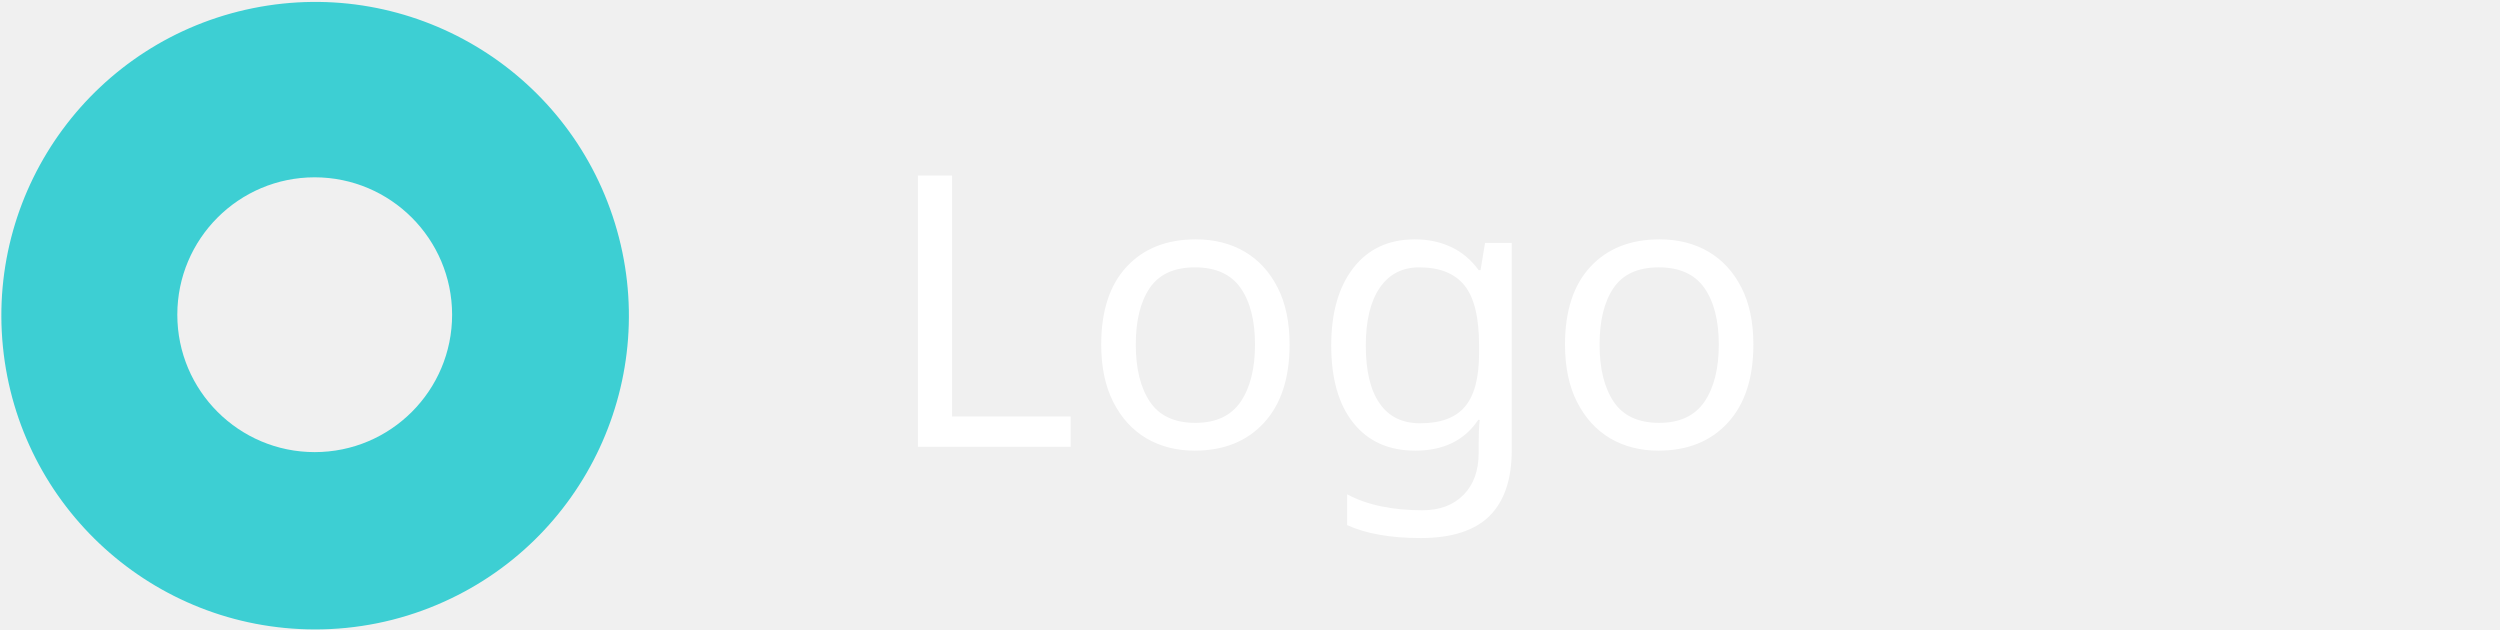
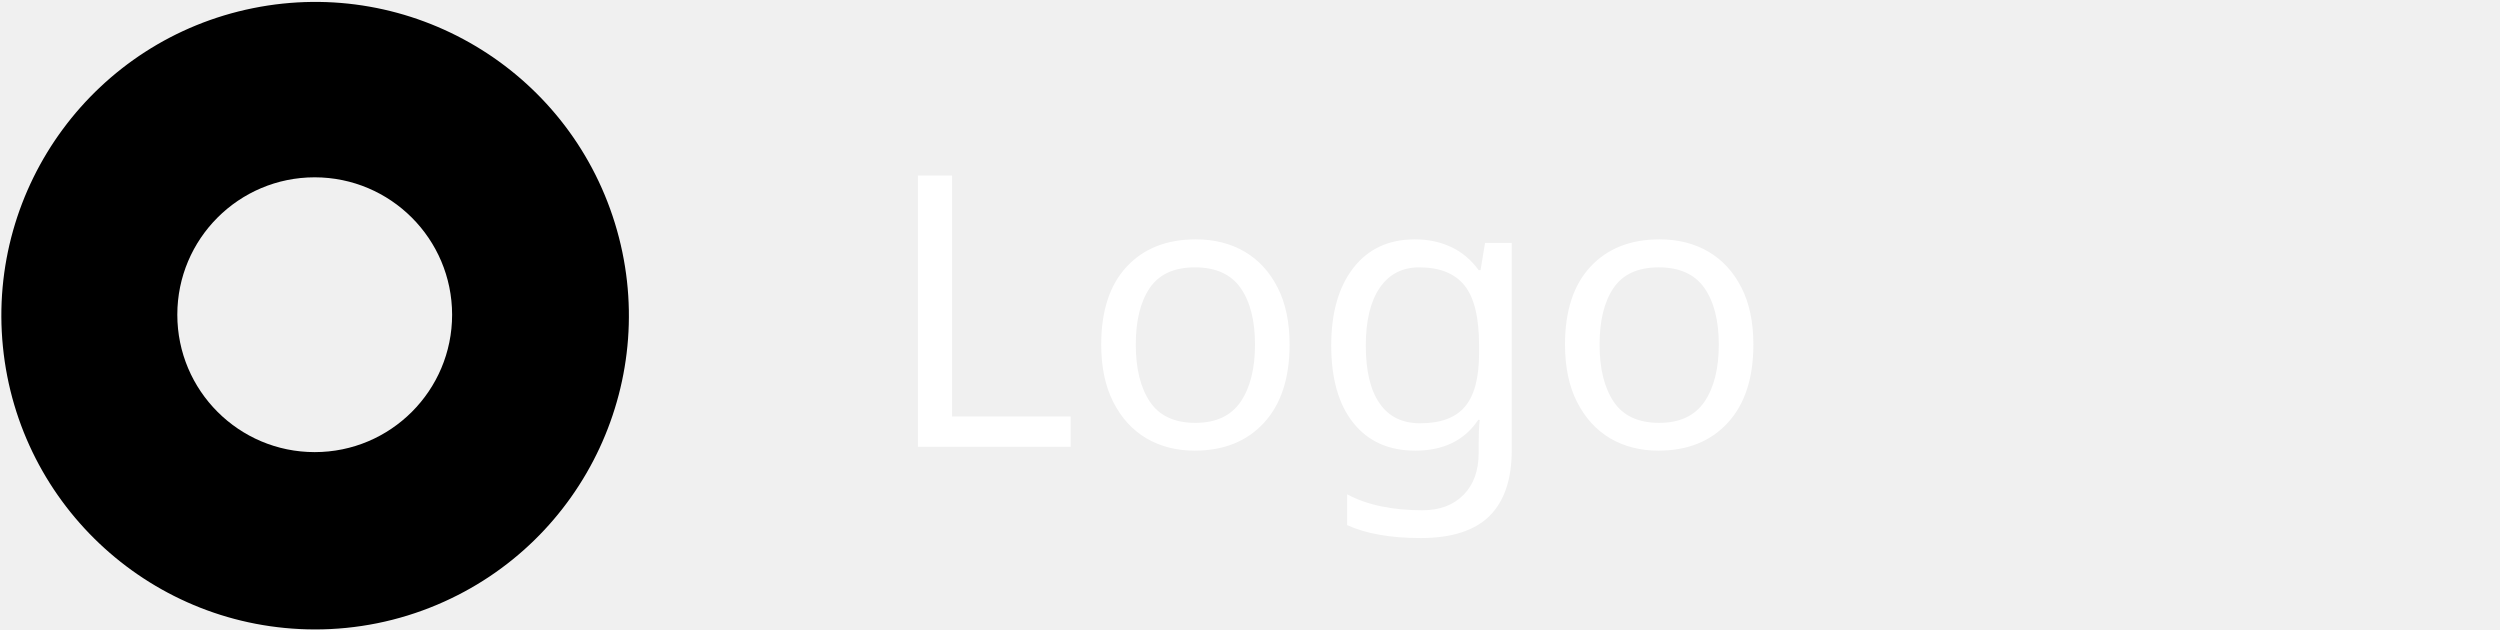
<svg xmlns="http://www.w3.org/2000/svg" width="184.136" height="46.36" viewBox="0 0 184.136 46.36">
  <g id="Logo" transform="translate(-258.98 -51.39)" style="isolation: isolate">
-     <path id="Layer_14" data-name="Layer 14" d="M282.16,97.75a23.108,23.108,0,1,1,9.023-1.822A23.034,23.034,0,0,1,282.16,97.75Zm0-33.3A10.12,10.12,0,1,0,292.28,74.57,10.132,10.132,0,0,0,282.16,64.45Z" fill="#3dcfd3" />
+     <path id="Layer_14" data-name="Layer 14" d="M282.16,97.75a23.108,23.108,0,1,1,9.023-1.822A23.034,23.034,0,0,1,282.16,97.75Zm0-33.3A10.12,10.12,0,1,0,292.28,74.57,10.132,10.132,0,0,0,282.16,64.45Z" fill="" />
    <text id="Creative" transform="translate(383.116 84.301)" fill="#fff" font-size="28" font-family="Poppins-Regular, Poppins">
      <tspan x="-59.248" y="0">Logo</tspan>
    </text>
  </g>
</svg>
